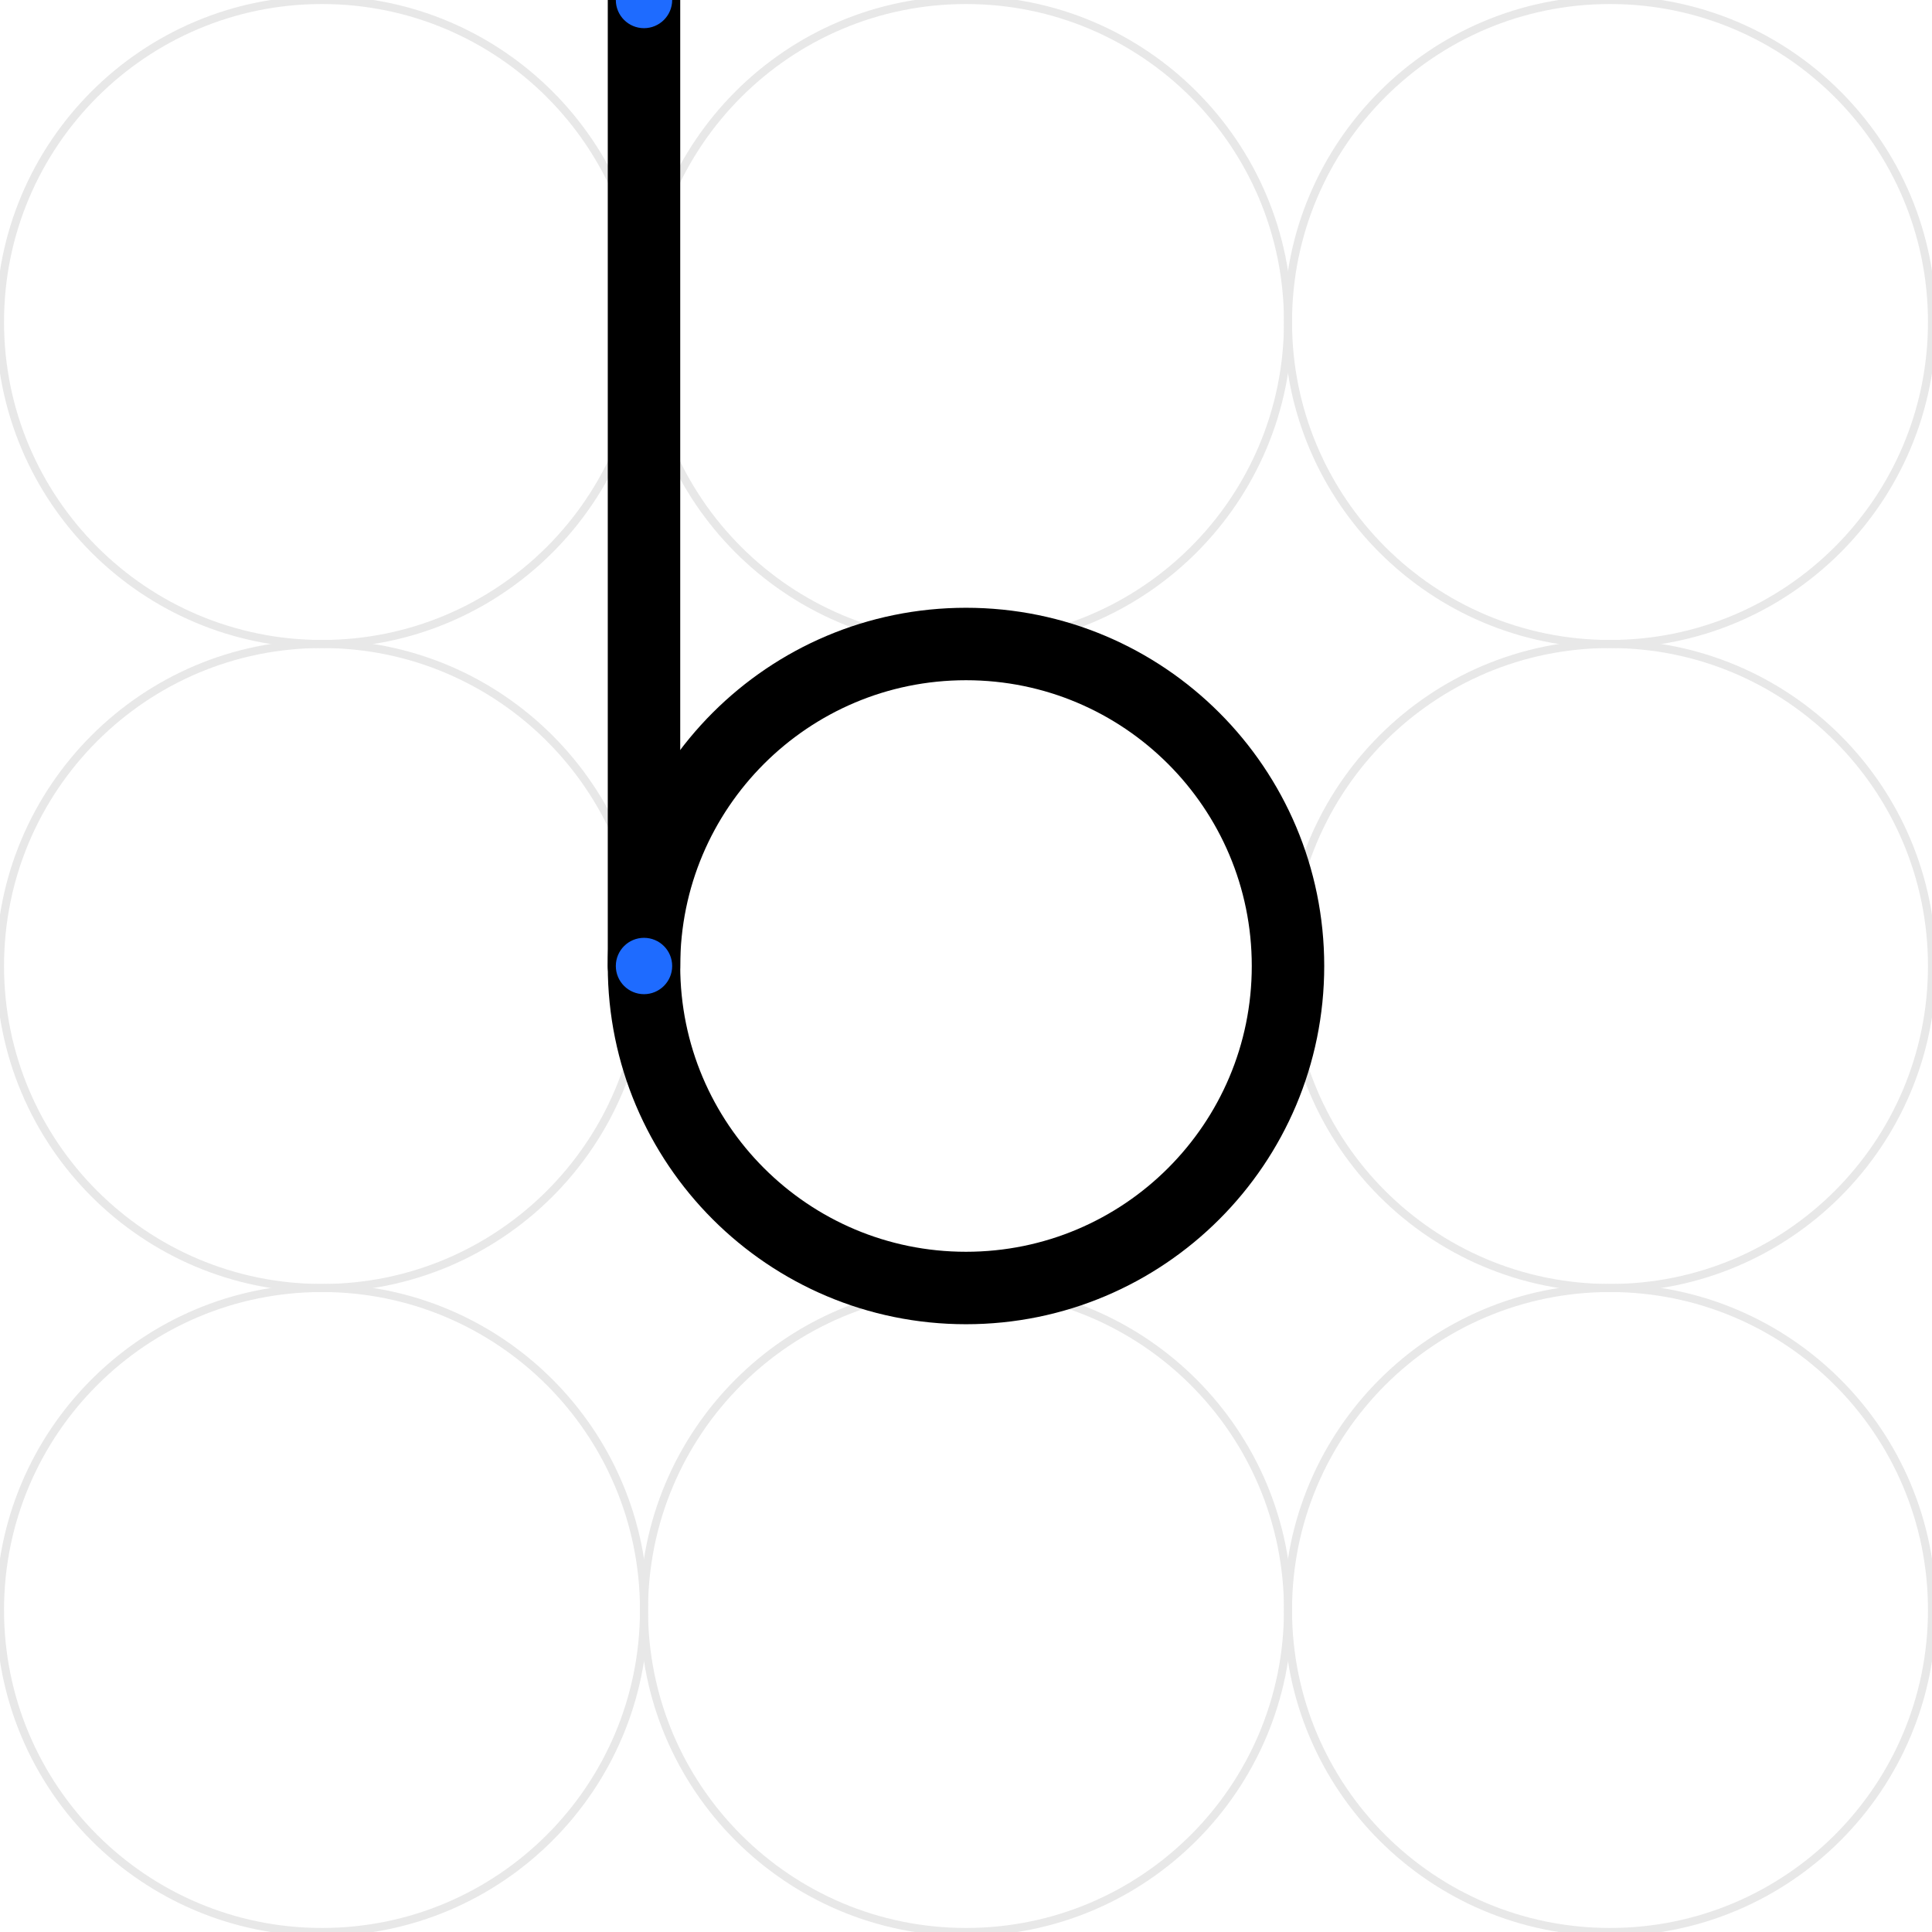
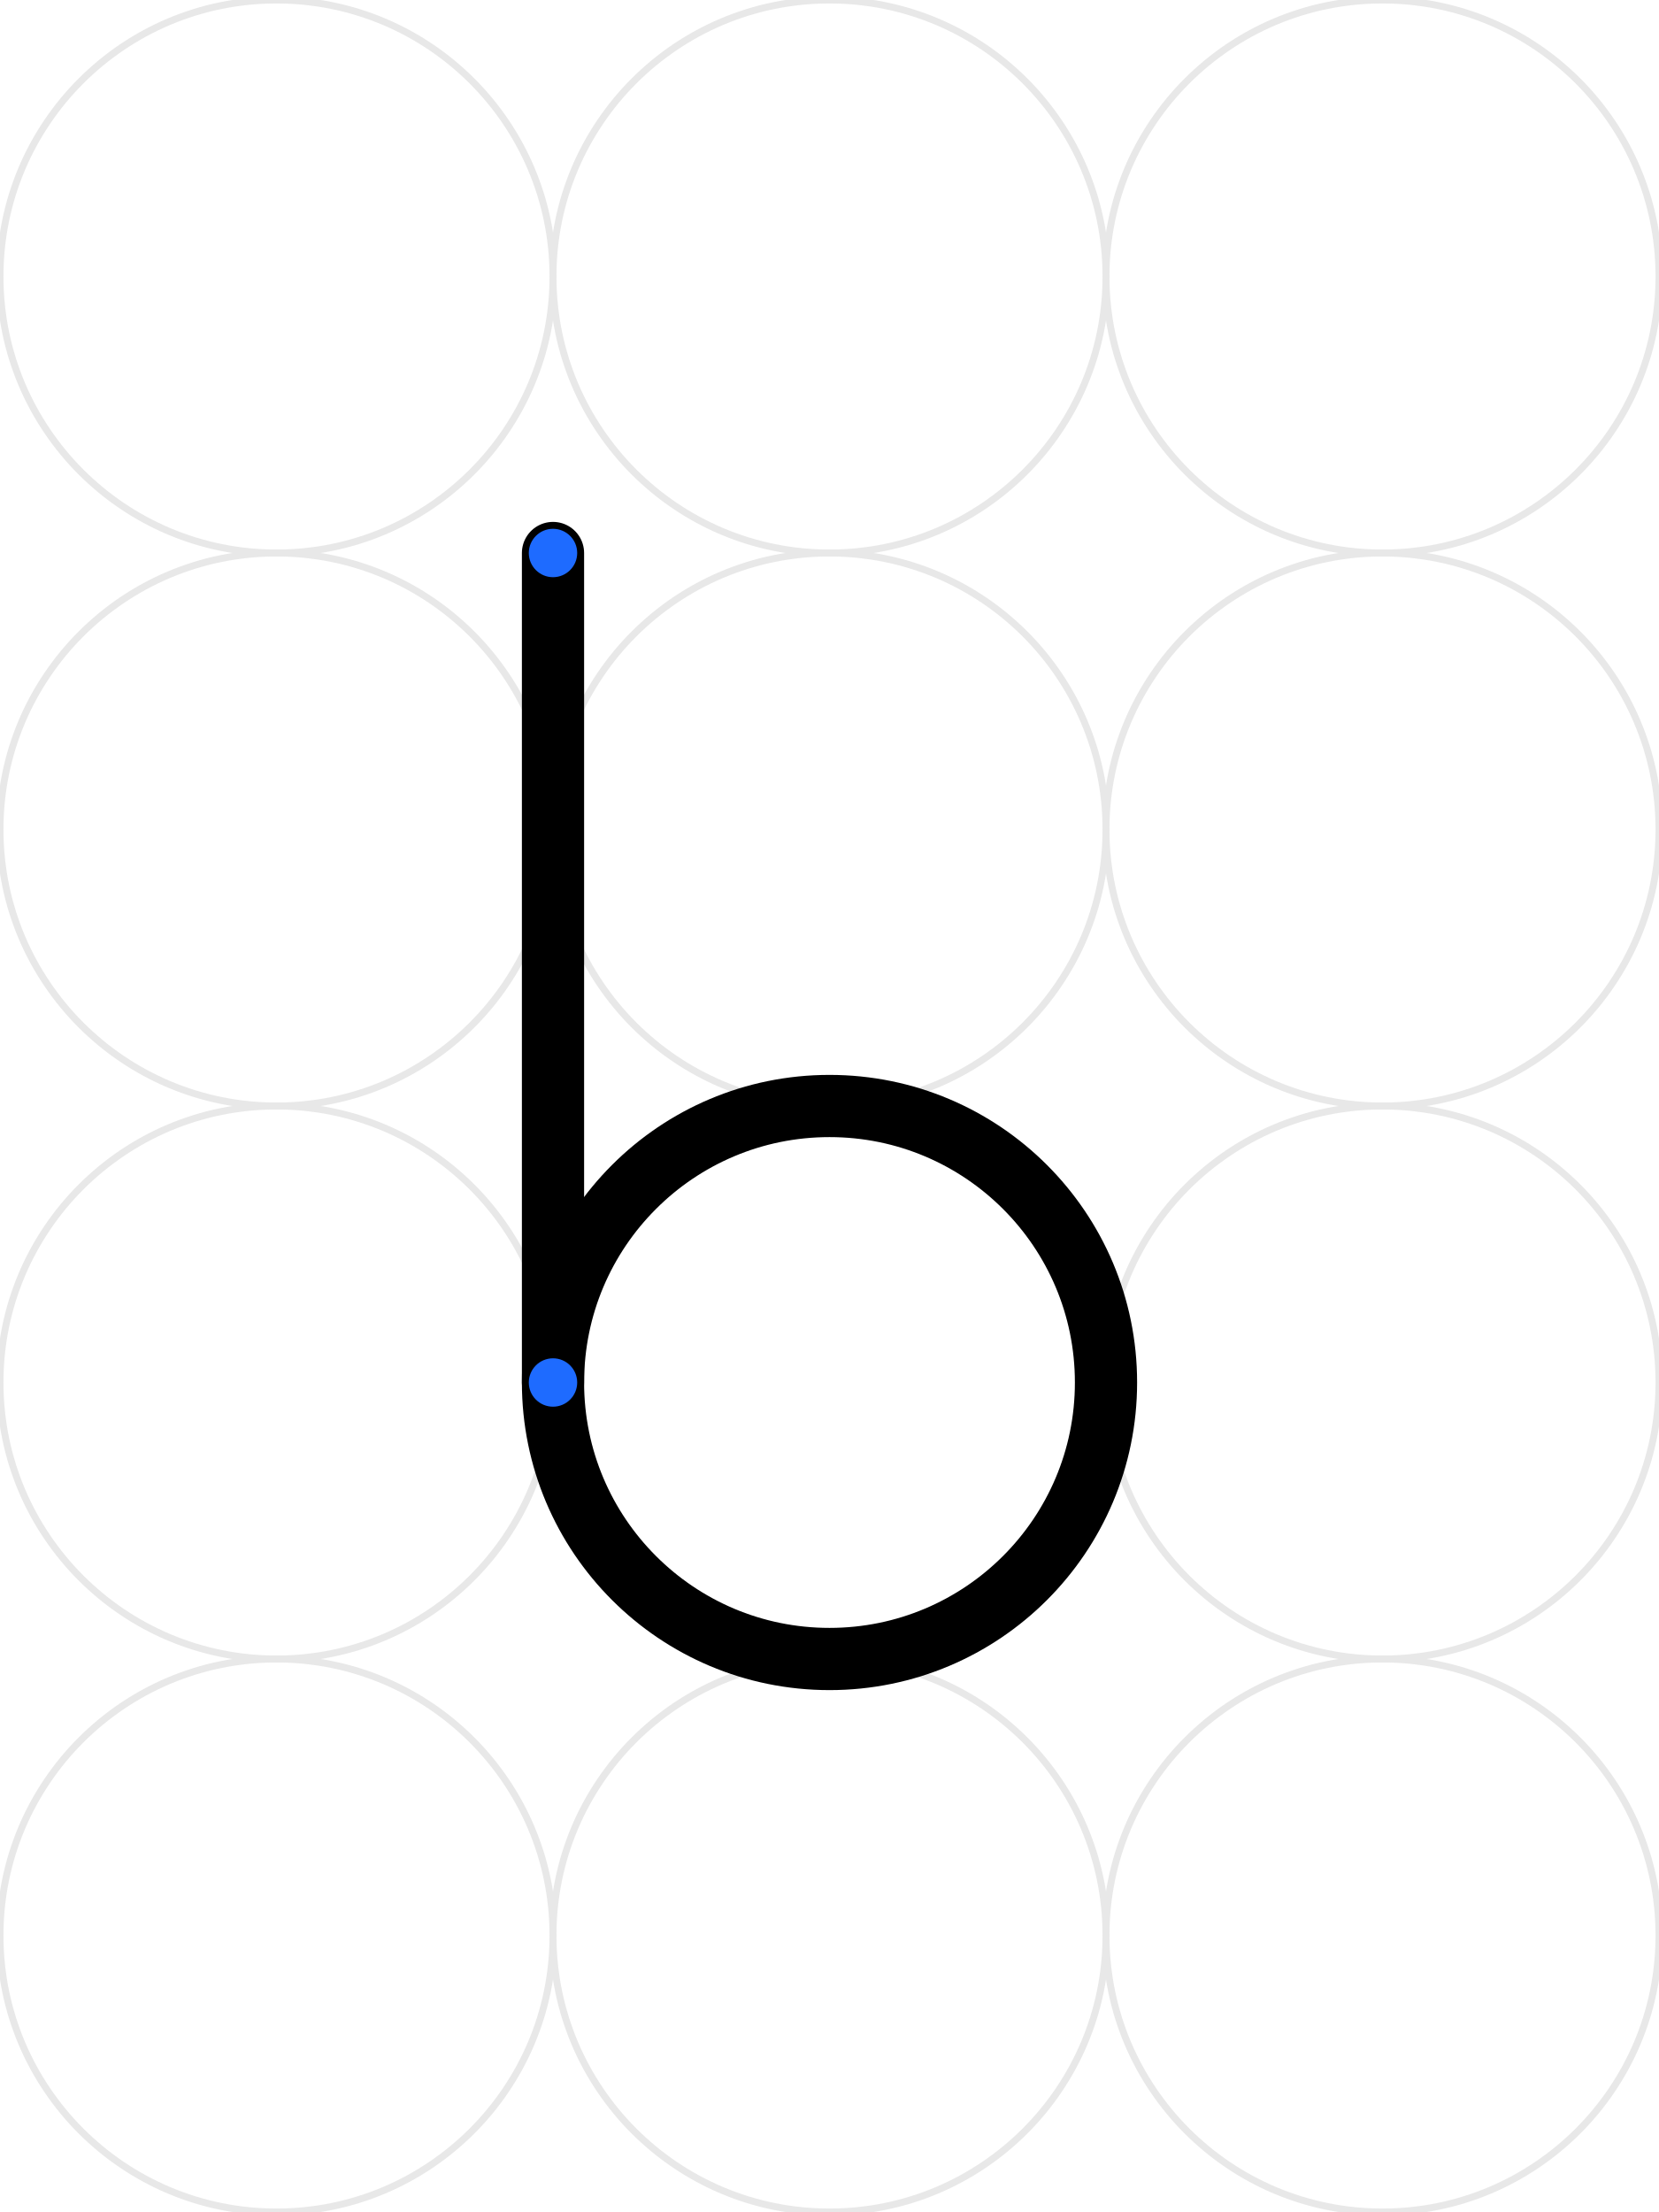
- <svg xmlns="http://www.w3.org/2000/svg" viewBox="0 0 240 240" width="240" height="240">
+ <svg xmlns="http://www.w3.org/2000/svg" viewBox="0 0 240 320" width="240" height="320">
  <rect x="0" y="0" width="100%" height="100%" fill="#fff" />
  <g fill="none" stroke="#bdbdbd" stroke-width="1" opacity="0.35">
    <circle cx="40" cy="40" r="40" />
    <circle cx="120" cy="40" r="40" />
    <circle cx="200" cy="40" r="40" />
    <circle cx="40" cy="120" r="40" />
    <circle cx="120" cy="120" r="40" />
    <circle cx="200" cy="120" r="40" />
    <circle cx="40" cy="200" r="40" />
    <circle cx="120" cy="200" r="40" />
    <circle cx="200" cy="200" r="40" />
+     <circle cx="40" cy="280" r="40" />
+     <circle cx="120" cy="280" r="40" />
+     <circle cx="200" cy="280" r="40" />
  </g>
  <g fill="none" stroke="#000" stroke-width="9" stroke-linecap="round" stroke-linejoin="round">
-     <path d="M 80 0 L 80 120" />
-     <path d="M 160 120 A 40 40 0 0 1 120 160 A 40 40 0 0 1 80 120 A 40 40 0 0 1 120 80 A 40 40 0 0 1 160 120" />
+     <path d="M 80 80 L 80 200" />
+     <path d="M 160 200 A 40 40 0 0 1 120 240 A 40 40 0 0 1 80 200 A 40 40 0 0 1 120 160 A 40 40 0 0 1 160 200" />
  </g>
  <g fill="#1e6bff" stroke="none">
-     <circle cx="80" cy="0" r="3.5" />
-     <circle cx="80" cy="120" r="3.5" />
+     <circle cx="80" cy="80" r="3.5" />
+     <circle cx="80" cy="200" r="3.5" />
  </g>
</svg>
